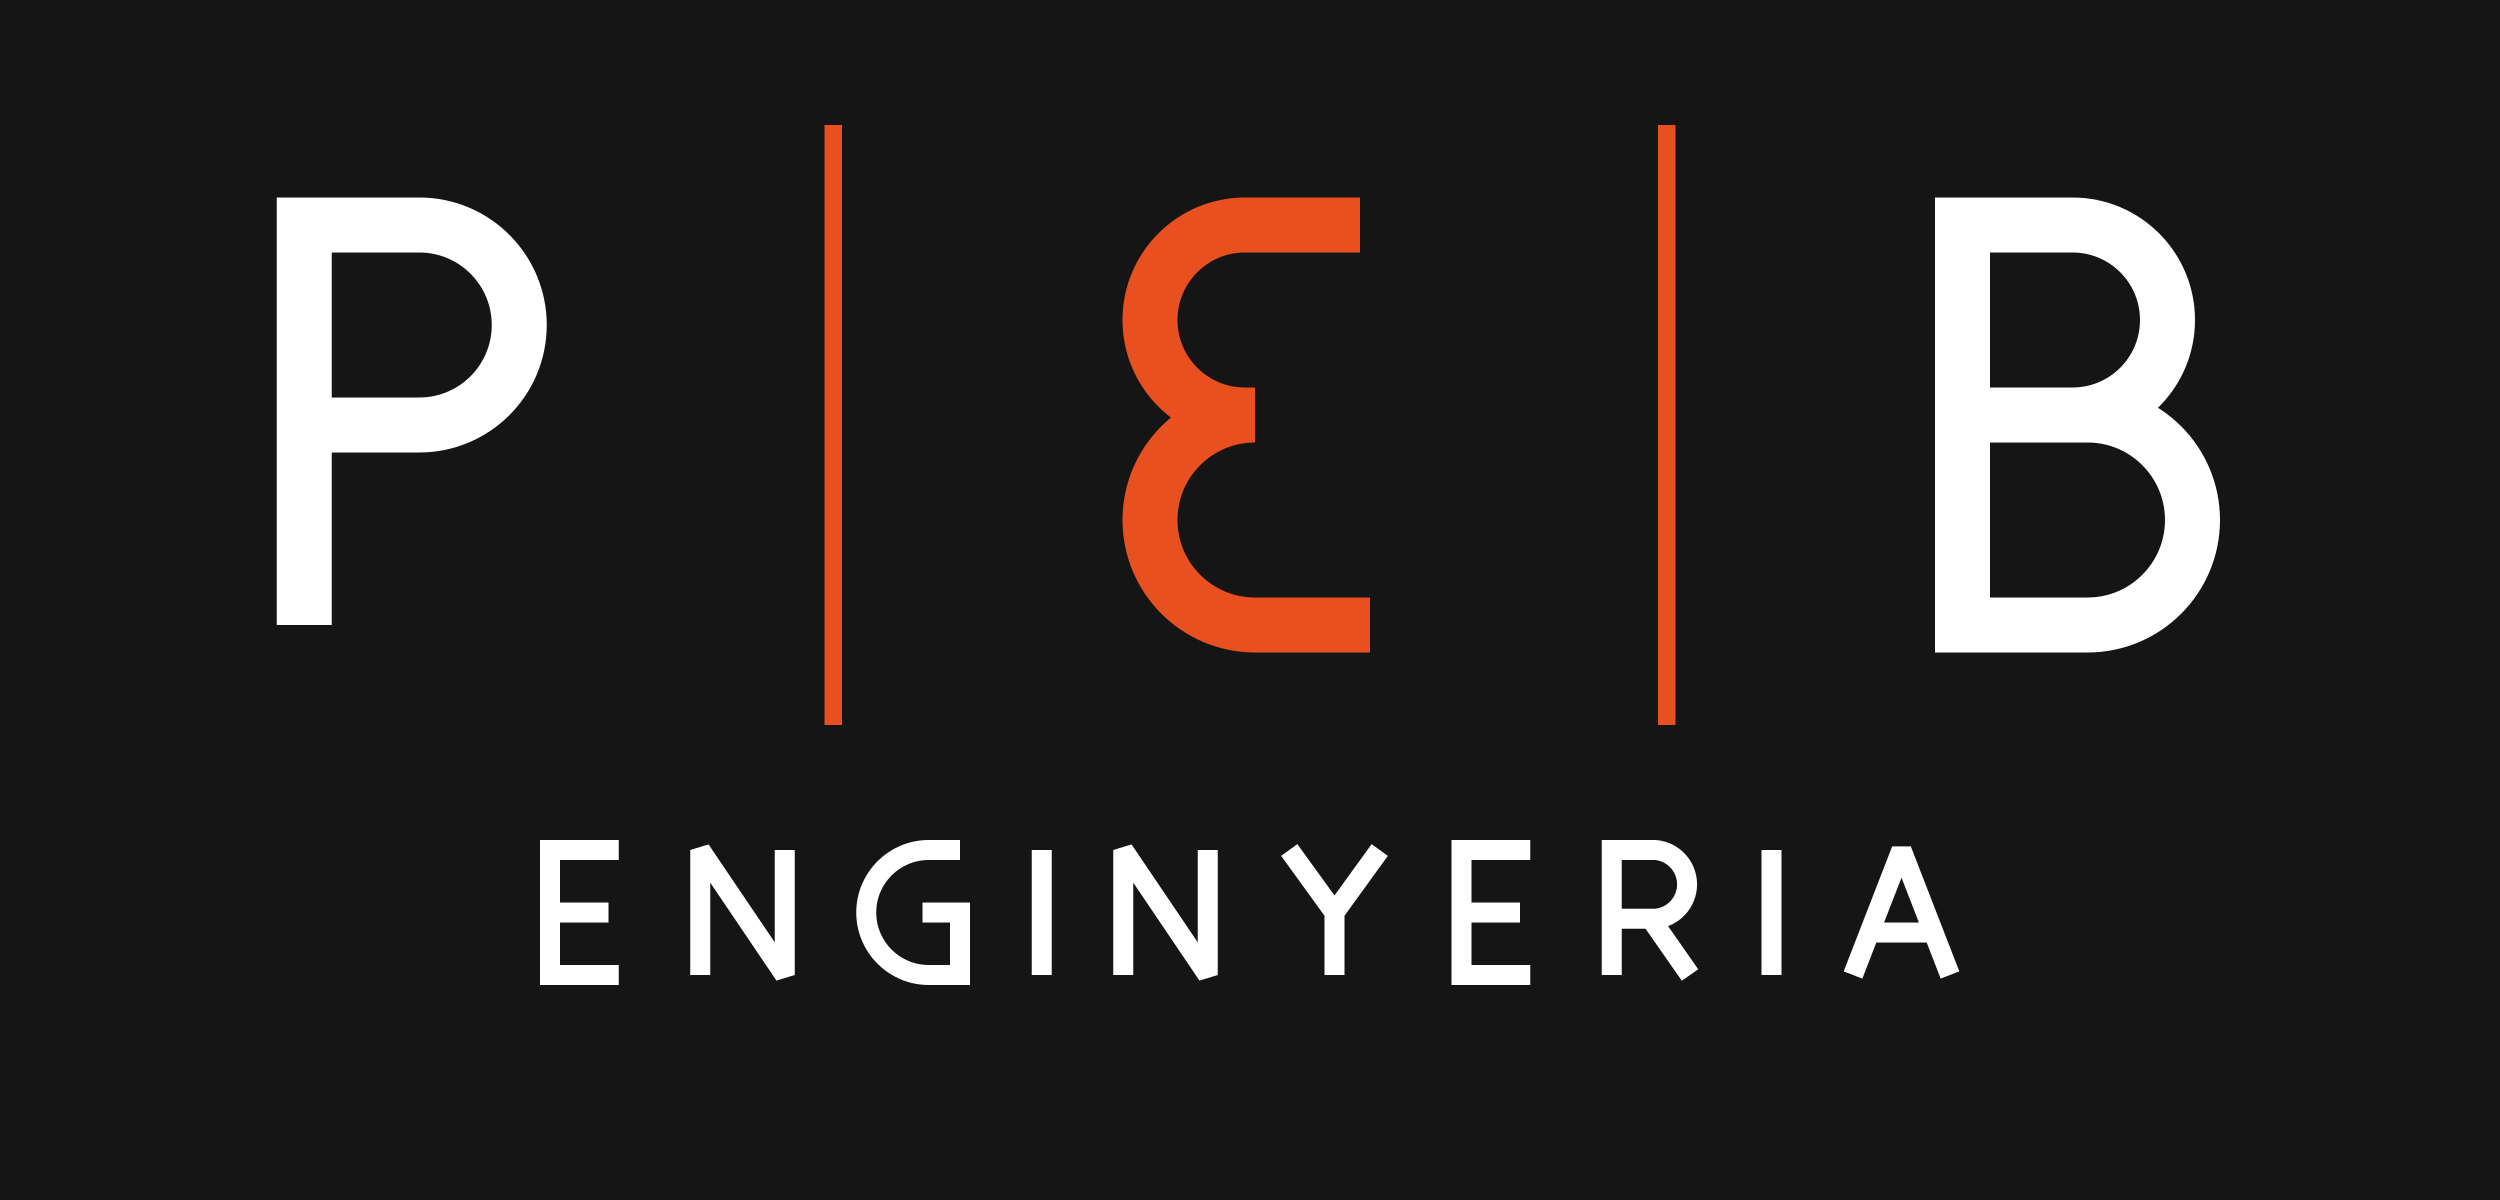
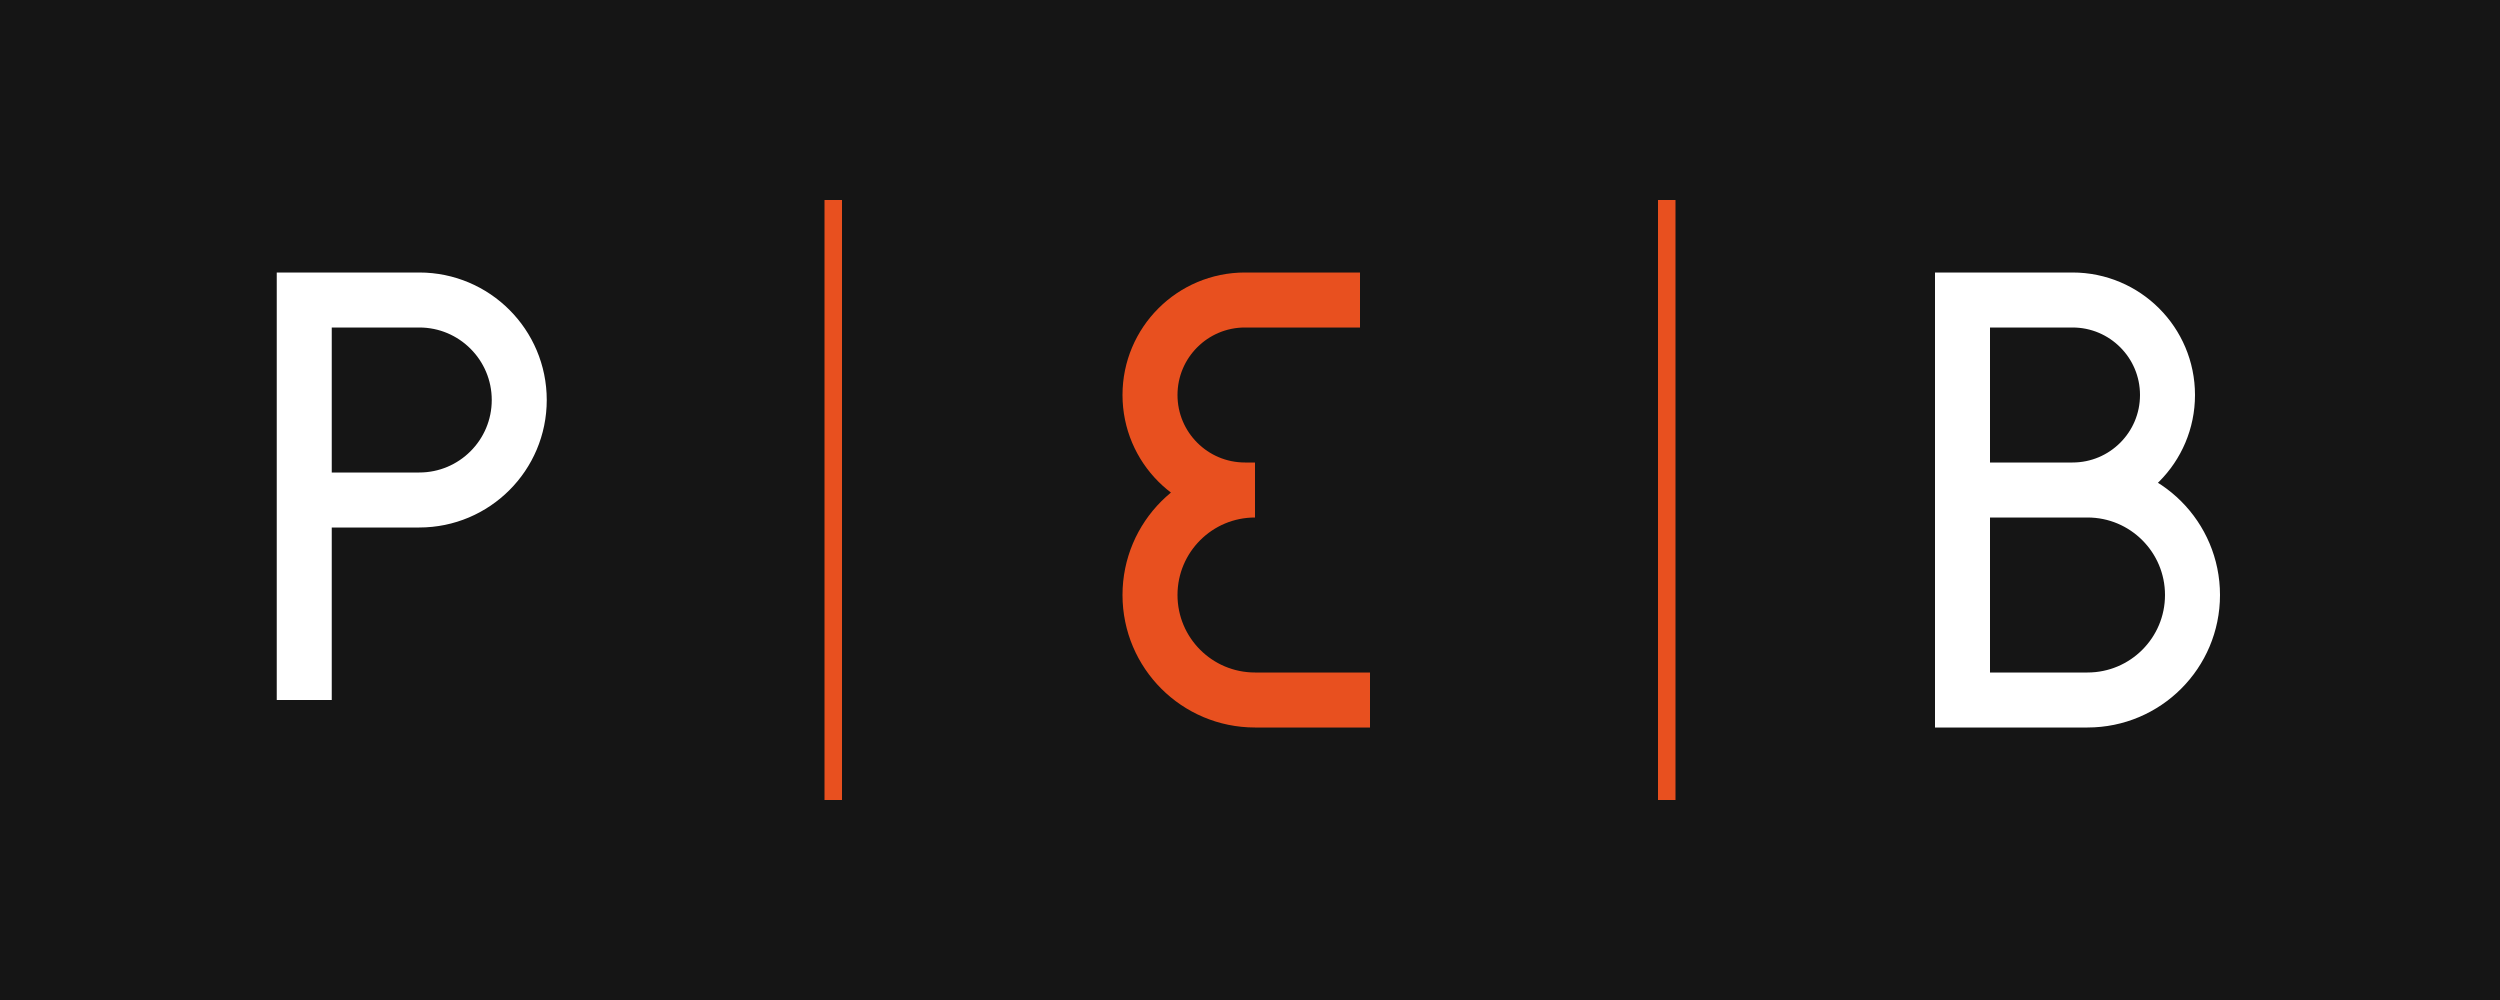
- <svg xmlns="http://www.w3.org/2000/svg" viewBox="0 0 100 48">
-   <rect width="100" height="48" fill="#151515" />
-   <path d="M33.33 5V29M66.67 5V29" stroke="#e8501f" stroke-width="0.7" />
+ <svg xmlns="http://www.w3.org/2000/svg" viewBox="0 0 100 40">
+   <rect width="100" height="40" fill="#151515" />
+   <path d="M33.33 8V32M66.67 8V32" stroke="#e8501f" stroke-width="0.7" />
  <g fill="none" stroke-width="2.2" stroke-linejoin="miter">
-     <path stroke="#ffffff" d="M12.17 25V9H16.77A4 4 0 0 1 16.77 17H12.17M78.5 16.6H83.5A4.2 4.2 0 0 1 83.5 25H78.5V9H82.9A3.8 3.8 0 0 1 82.9 16.6H78.5" />
-     <path stroke="#e8501f" d="M54.4 9H49.8A3.8 3.8 0 0 0 49.8 16.6H50.2A4.2 4.2 0 0 0 50.2 25H54.8" />
+     <path stroke="#ffffff" d="M12.17 28V12H16.77A4 4 0 0 1 16.77 20H12.17M78.5 19.6H83.5A4.2 4.2 0 0 1 83.5 28H78.5V12H82.9A3.8 3.8 0 0 1 82.9 19.6H78.5" />
+     <path stroke="#e8501f" d="M54.4 12H49.8A3.8 3.8 0 0 0 49.8 19.6H50.2A4.2 4.2 0 0 0 50.2 28H54.8" />
  </g>
-   <path fill="none" stroke="#ffffff" stroke-width="0.8" stroke-miterlimit="1.5" d="M24.75 34H22V39H24.75M22 36.5H24.34M28.01 39V34L31.39 39V34M38.4 34H37.15A2.5 2.5 0 0 0 37.15 39H38.4V36.5H36.9M41.67 34V39M44.93 39V34L48.31 39V34M51.57 34L53.38 36.5L55.19 34M53.38 36.5V39M61.21 34H58.46V39H61.21M58.46 36.5H60.8M64.47 39V34H66.22A1.38 1.38 0 0 1 66.22 36.75H64.47M66.03 36.75L67.6 39M70.86 34V39M74.12 39L76.06 34L78 39M74.78 37.3H77.34" />
</svg>
